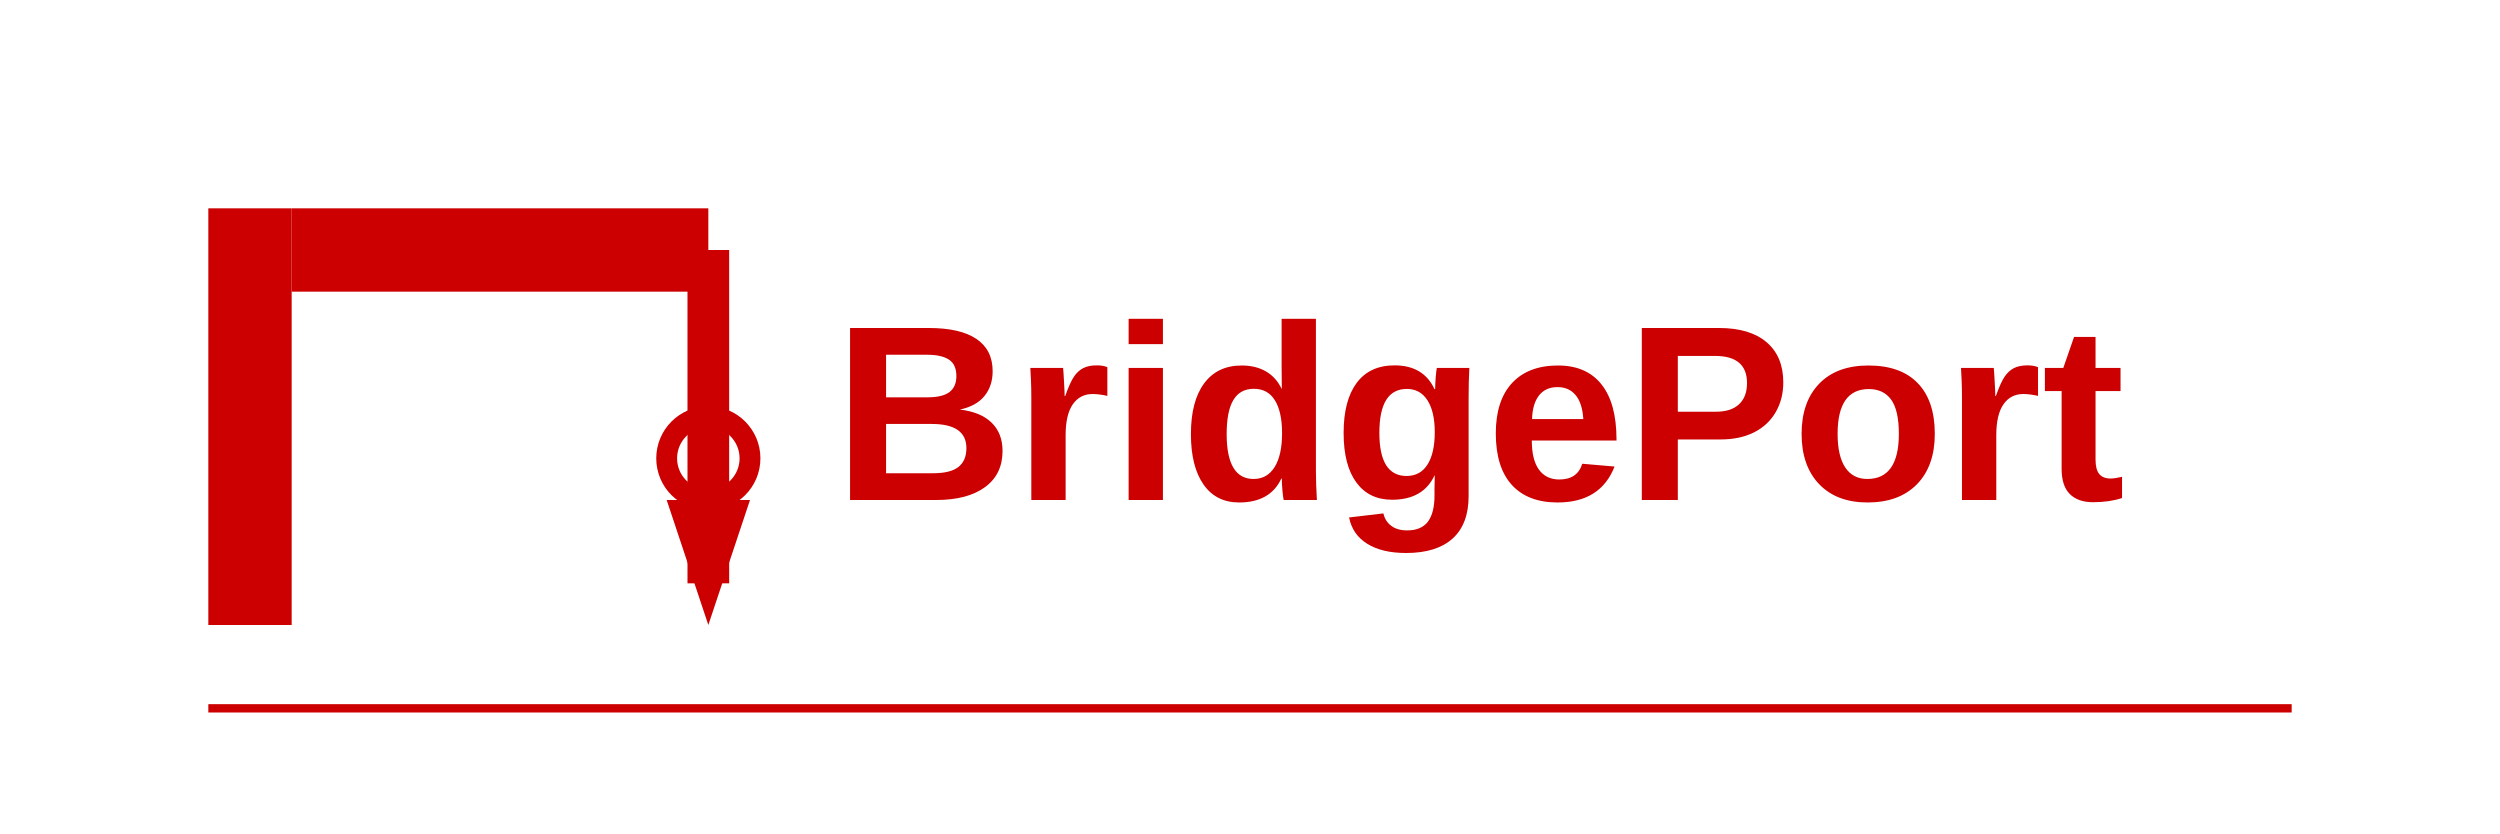
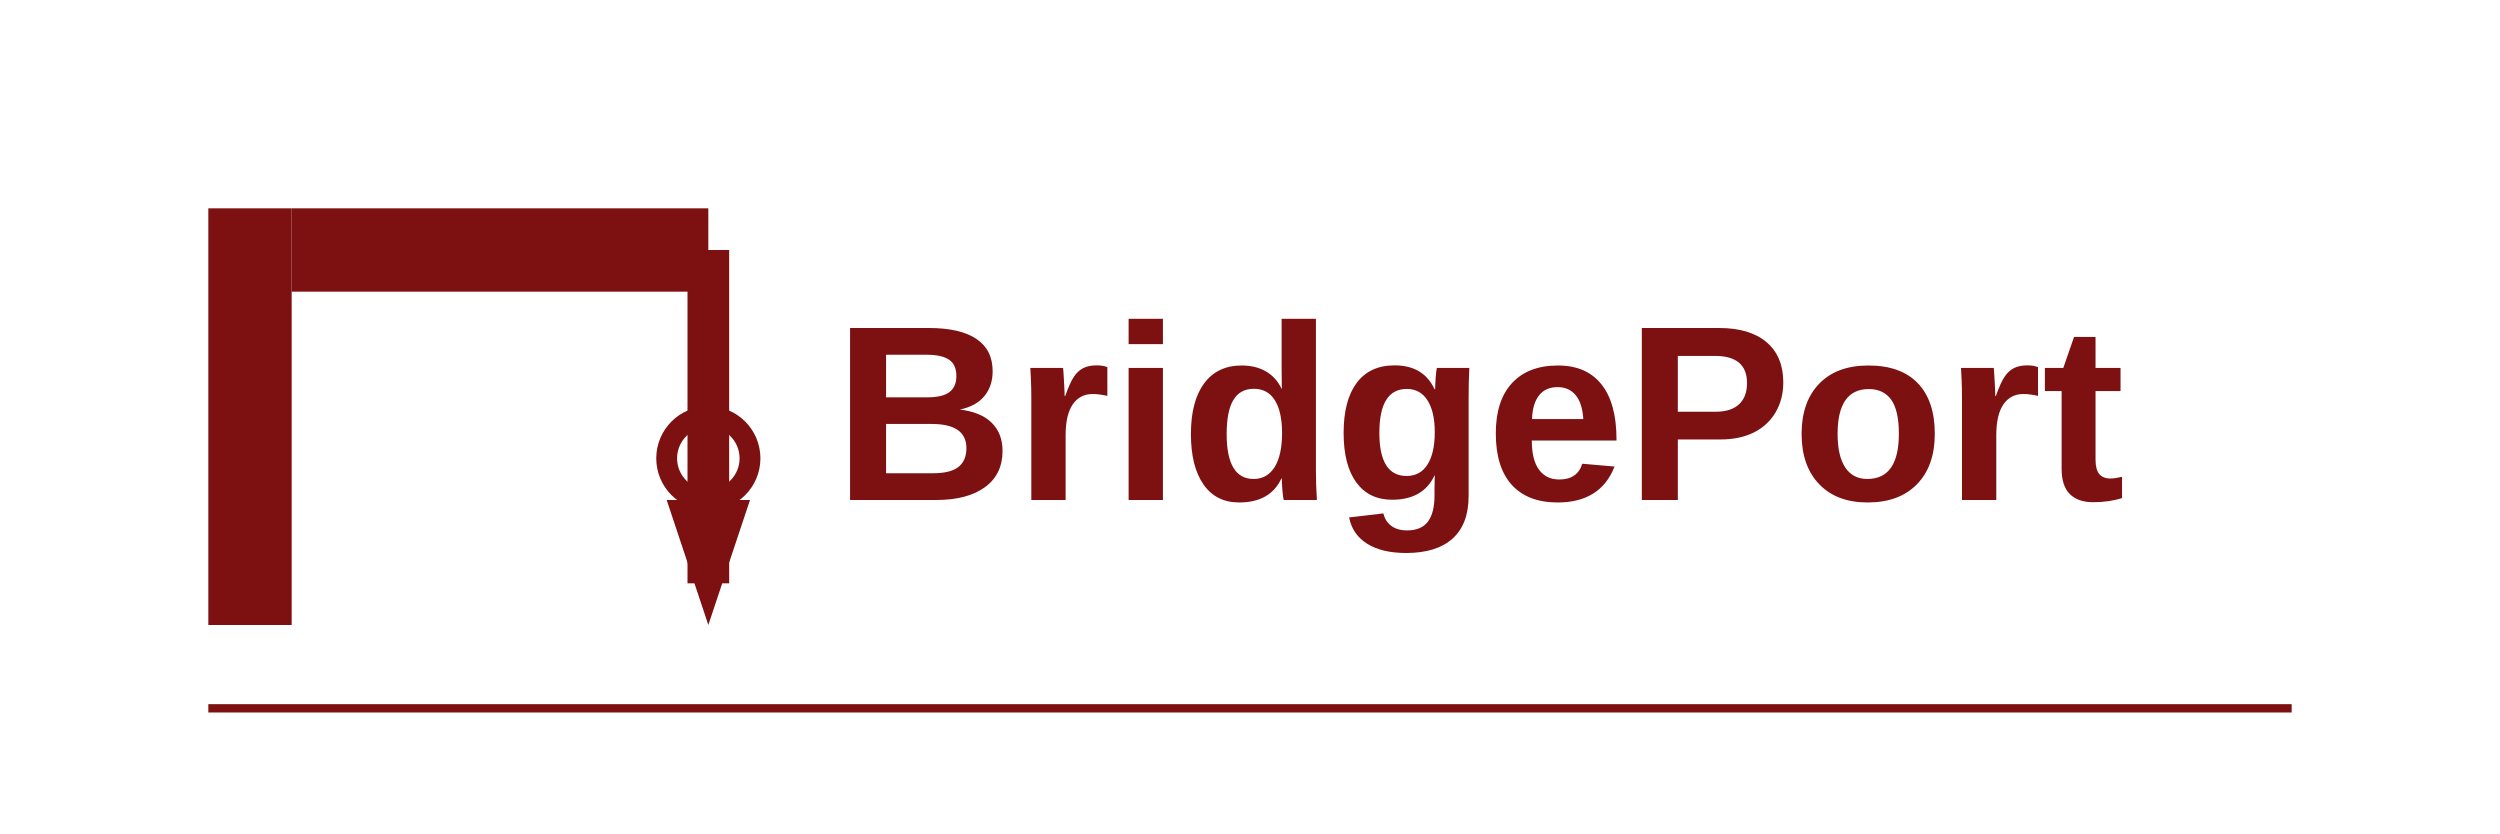
<svg xmlns="http://www.w3.org/2000/svg" width="600" height="200" viewBox="0 0 600 200">
-   <rect x="50" y="50" width="20" height="100" fill="#CC0000" />
-   <rect x="70" y="50" width="100" height="20" fill="#CC0000" />
-   <line x1="170" y1="60" x2="170" y2="120" stroke="#CC0000" stroke-width="10" />
-   <path d="M160 120 L170 150 L180 120" fill="#CC0000" />
-   <circle cx="170" cy="110" r="10" fill="none" stroke="#CC0000" stroke-width="5" />
-   <rect x="165" y="120" width="10" height="20" fill="#CC0000" />
-   <text x="200" y="120" font-family="Arial" font-size="60" font-weight="bold" fill="#CC0000">BridgePort</text>
-   <line x1="50" y1="170" x2="550" y2="170" stroke="#CC0000" stroke-width="2" />
+   <rect x="50" y="50" width="20" height="100" fill="#7D1111" />
+   <rect x="70" y="50" width="100" height="20" fill="#7D1111" />
+   <line x1="170" y1="60" x2="170" y2="120" stroke="#7D1111" stroke-width="10" />
+   <path d="M160 120 L170 150 L180 120" fill="#7D1111" />
+   <circle cx="170" cy="110" r="10" fill="none" stroke="#7D1111" stroke-width="5" />
+   <rect x="165" y="120" width="10" height="20" fill="#7D1111" />
+   <text x="200" y="120" font-family="Arial" font-size="60" font-weight="bold" fill="#7D1111">BridgePort</text>
+   <line x1="50" y1="170" x2="550" y2="170" stroke="#7D1111" stroke-width="2" />
</svg>
